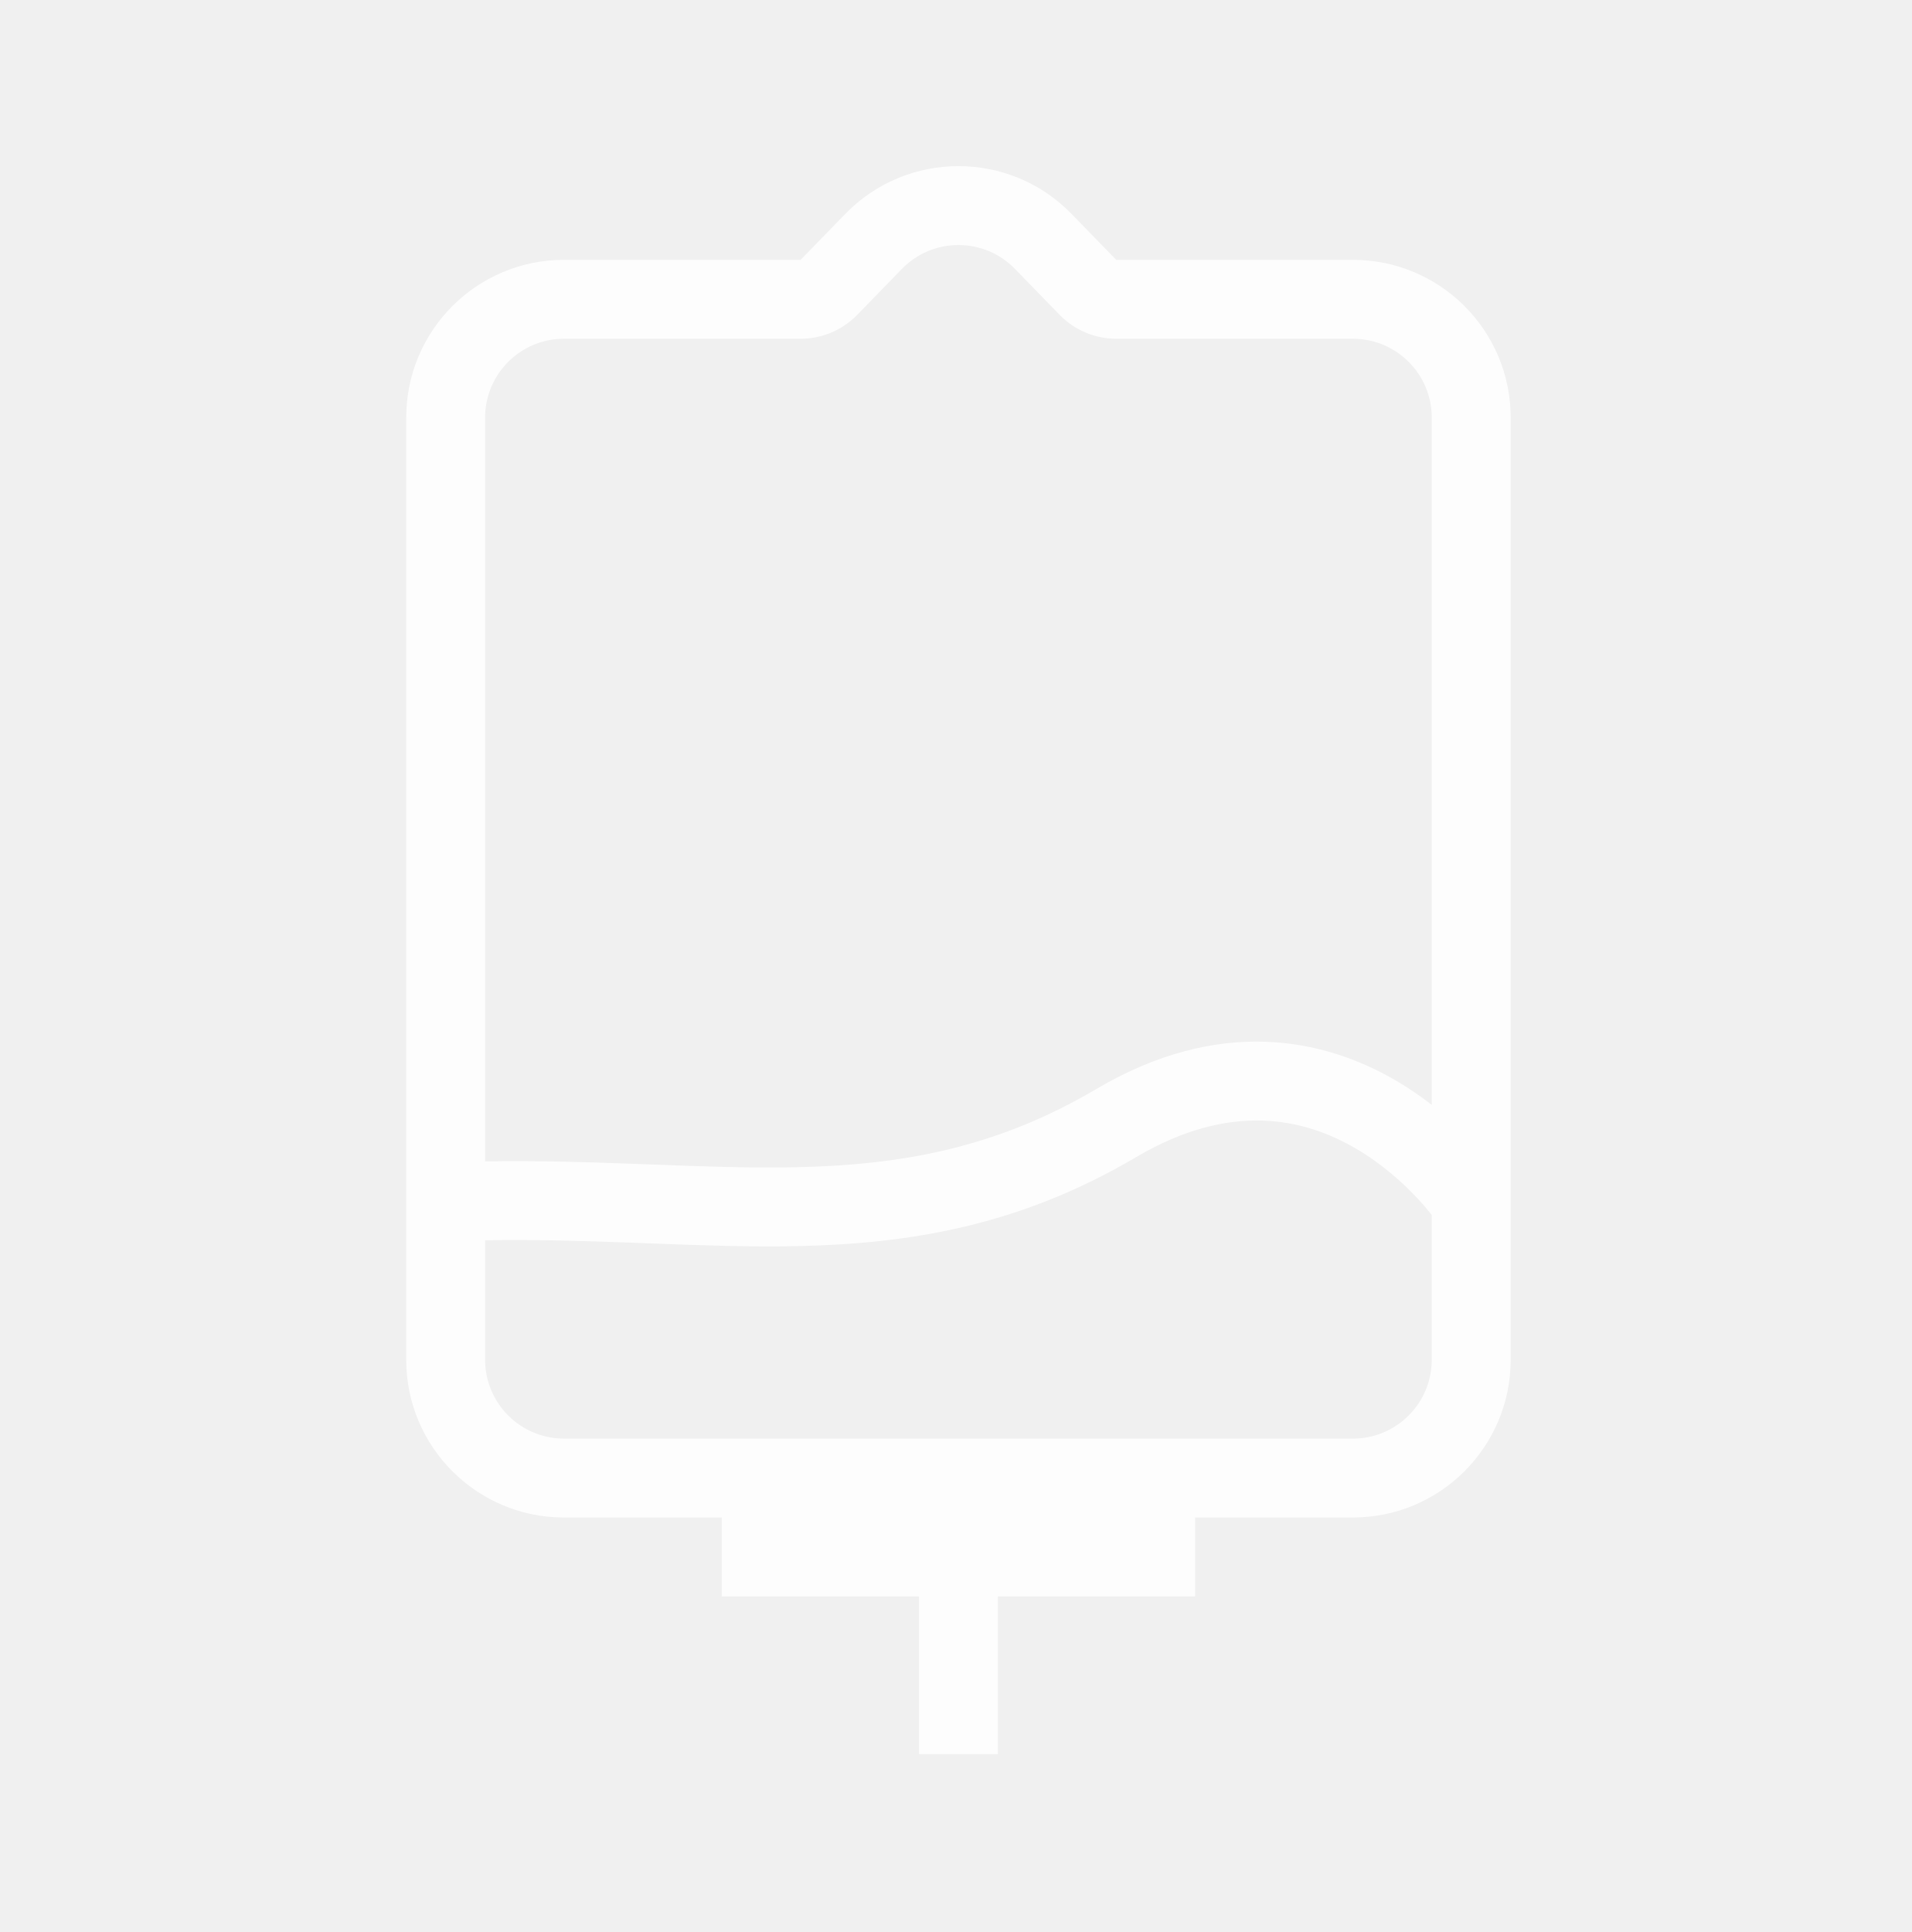
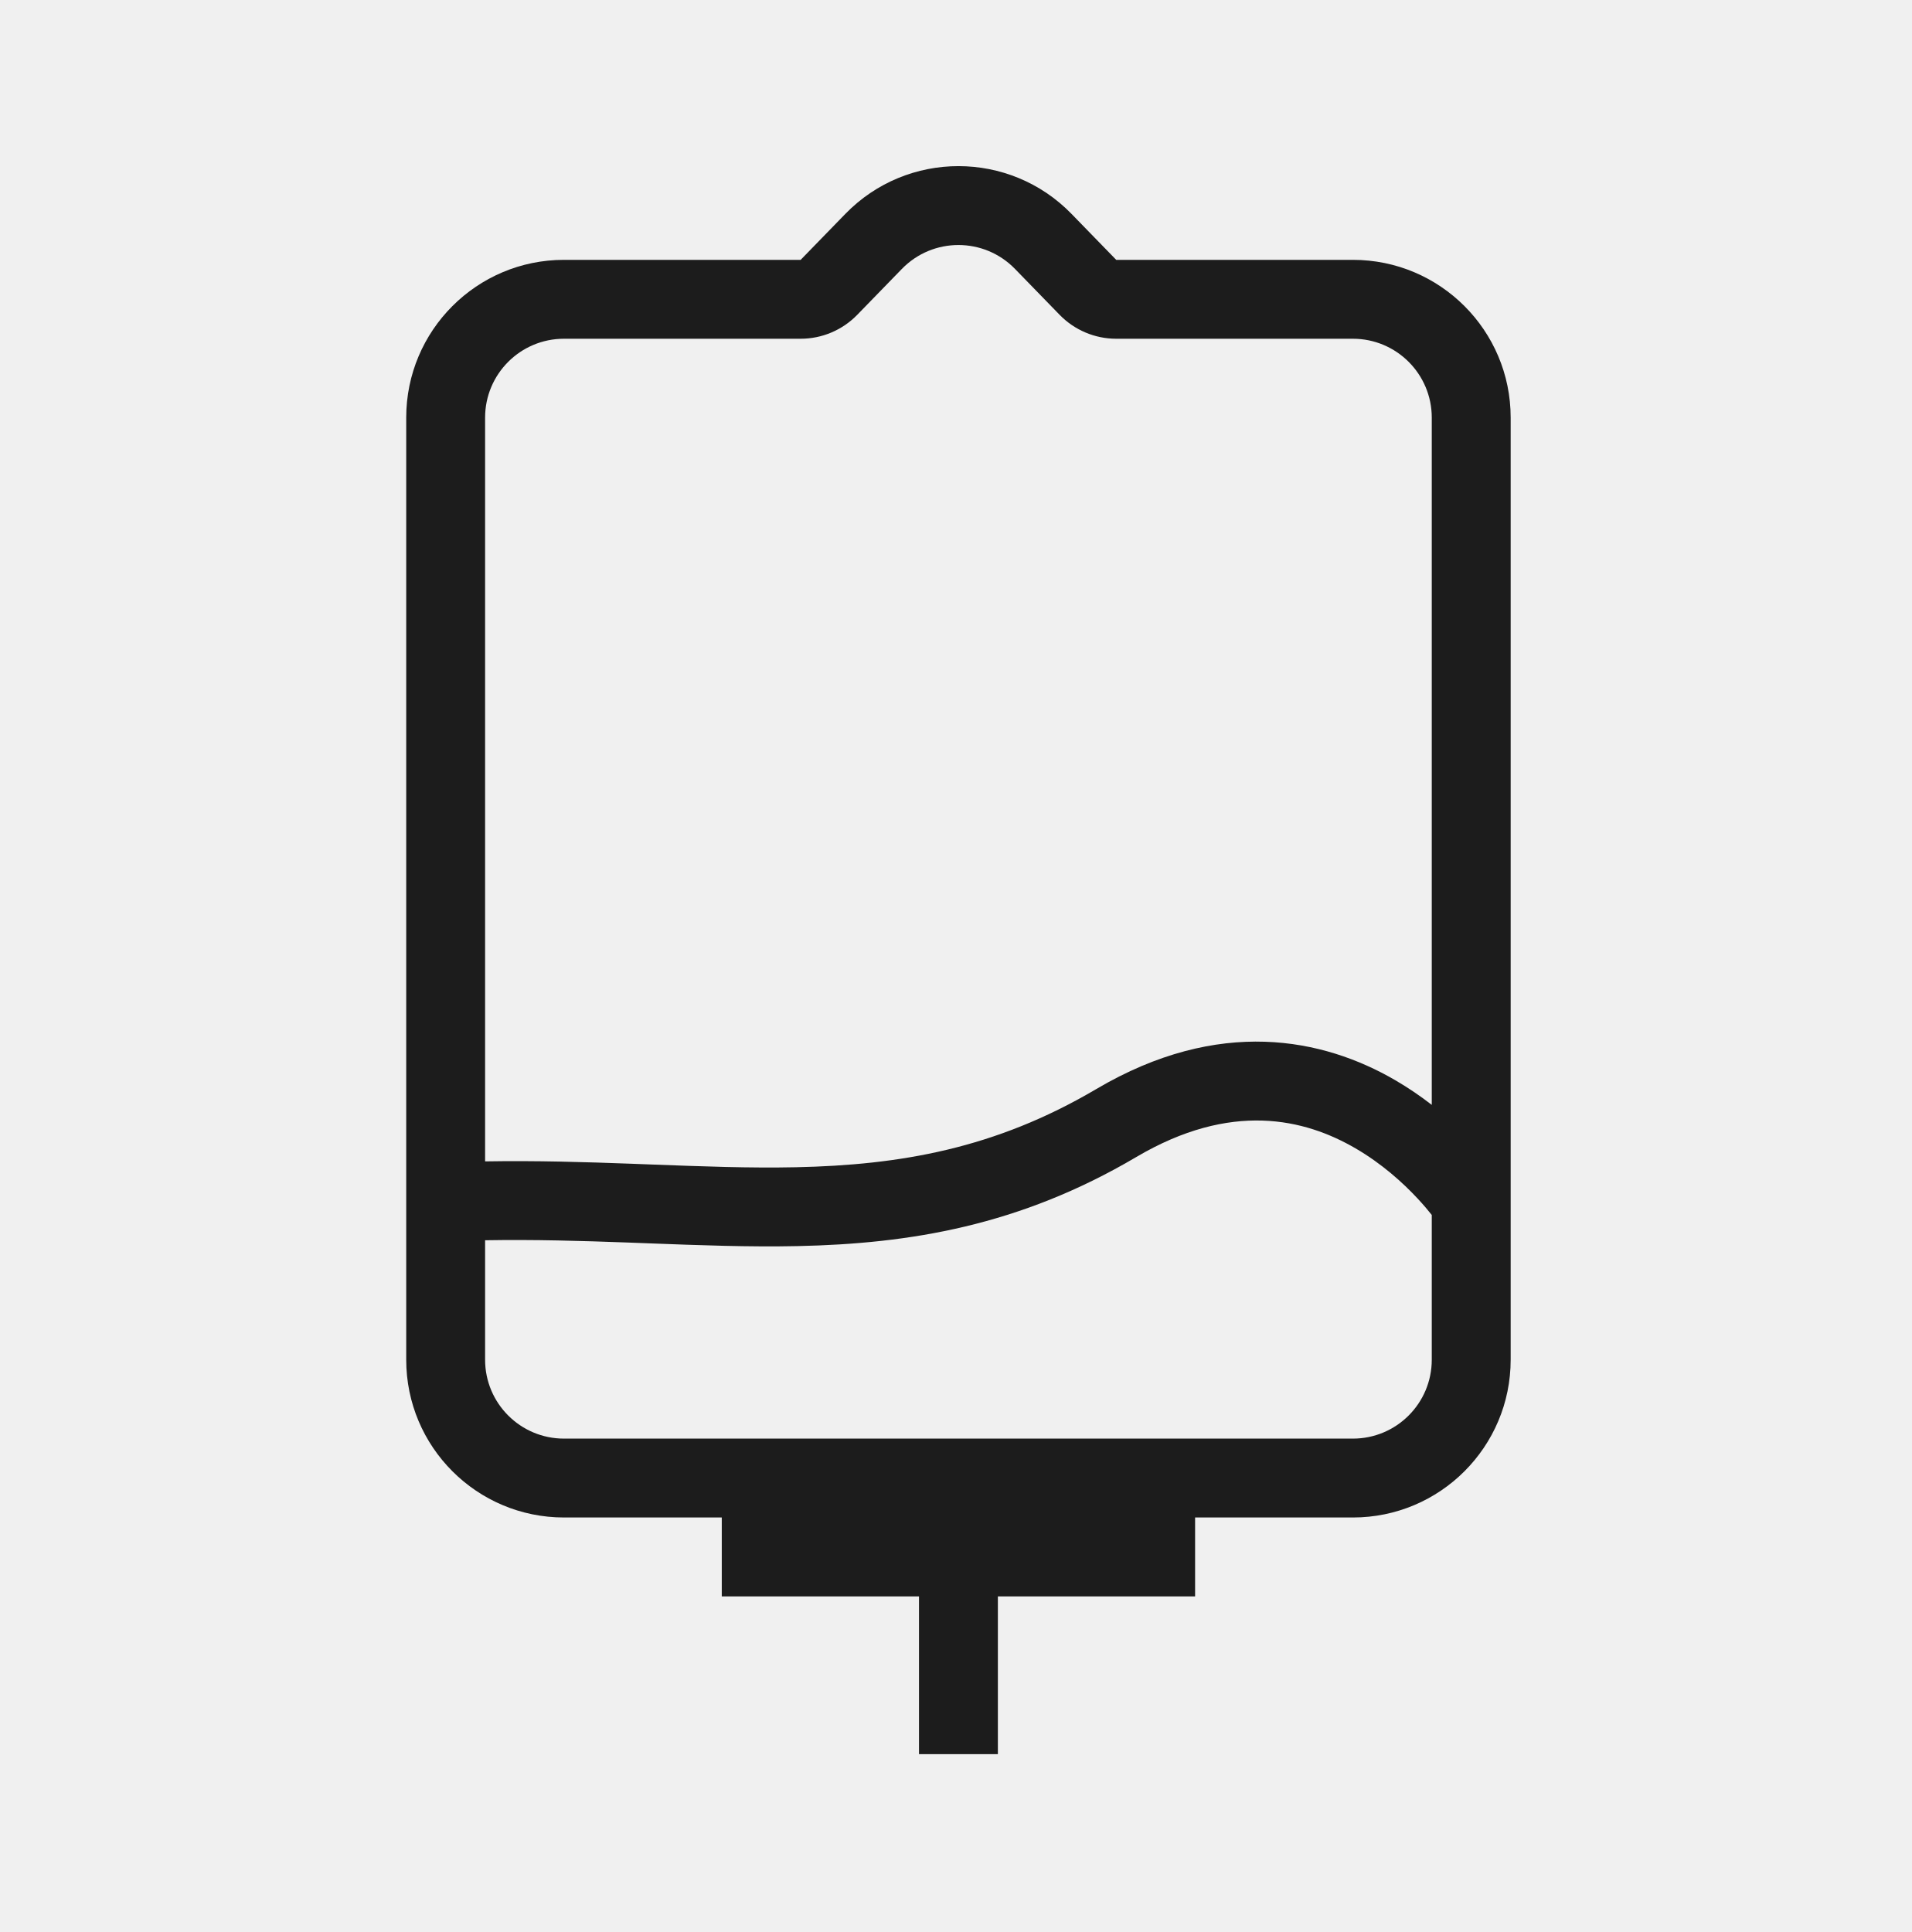
<svg xmlns="http://www.w3.org/2000/svg" width="92" height="93" viewBox="0 0 92 93" fill="none">
-   <path fill-rule="evenodd" clip-rule="evenodd" d="M34.742 76.845H44.235V84.439H48.032V76.845H57.525V73.047H65.12C69.314 73.047 72.715 69.647 72.715 65.453V20.103C72.715 15.909 69.314 12.508 65.12 12.508H53.728L51.579 10.298C48.597 7.23 43.67 7.23 40.688 10.298L38.539 12.508H27.147C22.953 12.508 19.553 15.909 19.553 20.103V65.453C19.553 69.647 22.953 73.047 27.147 73.047H34.742V76.845ZM51.005 15.155C51.721 15.891 52.703 16.306 53.728 16.306H65.12C67.217 16.306 68.917 18.006 68.917 20.103V53.185C68.39 52.776 67.804 52.372 67.161 51.998C63.696 49.982 58.685 48.932 52.764 52.426C47.888 55.302 43.303 56.081 38.315 56.187C36.092 56.234 33.819 56.148 31.383 56.056C31.05 56.043 30.715 56.03 30.376 56.018C28.159 55.936 25.822 55.864 23.35 55.905V20.103C23.35 18.006 25.05 16.306 27.147 16.306H38.539C39.565 16.306 40.547 15.891 41.262 15.155L43.411 12.945C44.902 11.411 47.365 11.411 48.856 12.945L51.005 15.155ZM23.35 59.702V65.453C23.35 67.55 25.05 69.25 27.147 69.25H65.12C67.217 69.25 68.917 67.55 68.917 65.453V58.484C68.751 58.273 68.521 57.999 68.232 57.689C67.537 56.943 66.526 56.022 65.251 55.28C62.794 53.85 59.262 53.001 54.693 55.696C49.079 59.009 43.791 59.868 38.396 59.983C36.052 60.033 33.659 59.942 31.235 59.85C30.903 59.837 30.57 59.825 30.236 59.812C28.009 59.73 25.733 59.662 23.35 59.702Z" fill="white" fill-opacity="0.88" />
+   <path fill-rule="evenodd" clip-rule="evenodd" d="M34.742 76.845H44.235V84.439H48.032V76.845H57.525V73.047H65.12C69.314 73.047 72.715 69.647 72.715 65.453V20.103C72.715 15.909 69.314 12.508 65.12 12.508H53.728L51.579 10.298C48.597 7.23 43.67 7.23 40.688 10.298L38.539 12.508H27.147C22.953 12.508 19.553 15.909 19.553 20.103V65.453C19.553 69.647 22.953 73.047 27.147 73.047H34.742V76.845ZM51.005 15.155C51.721 15.891 52.703 16.306 53.728 16.306H65.12C67.217 16.306 68.917 18.006 68.917 20.103V53.185C68.39 52.776 67.804 52.372 67.161 51.998C63.696 49.982 58.685 48.932 52.764 52.426C47.888 55.302 43.303 56.081 38.315 56.187C36.092 56.234 33.819 56.148 31.383 56.056C31.05 56.043 30.715 56.03 30.376 56.018C28.159 55.936 25.822 55.864 23.35 55.905V20.103C23.35 18.006 25.05 16.306 27.147 16.306H38.539C39.565 16.306 40.547 15.891 41.262 15.155L43.411 12.945C44.902 11.411 47.365 11.411 48.856 12.945L51.005 15.155ZM23.35 59.702V65.453C23.35 67.55 25.05 69.25 27.147 69.25H65.12C67.217 69.25 68.917 67.55 68.917 65.453V58.484C68.751 58.273 68.521 57.999 68.232 57.689C67.537 56.943 66.526 56.022 65.251 55.28C62.794 53.85 59.262 53.001 54.693 55.696C49.079 59.009 43.791 59.868 38.396 59.983C36.052 60.033 33.659 59.942 31.235 59.85C30.903 59.837 30.57 59.825 30.236 59.812C28.009 59.73 25.733 59.662 23.35 59.702Z" fill="currentColor" fill-opacity="0.88" />
</svg>
